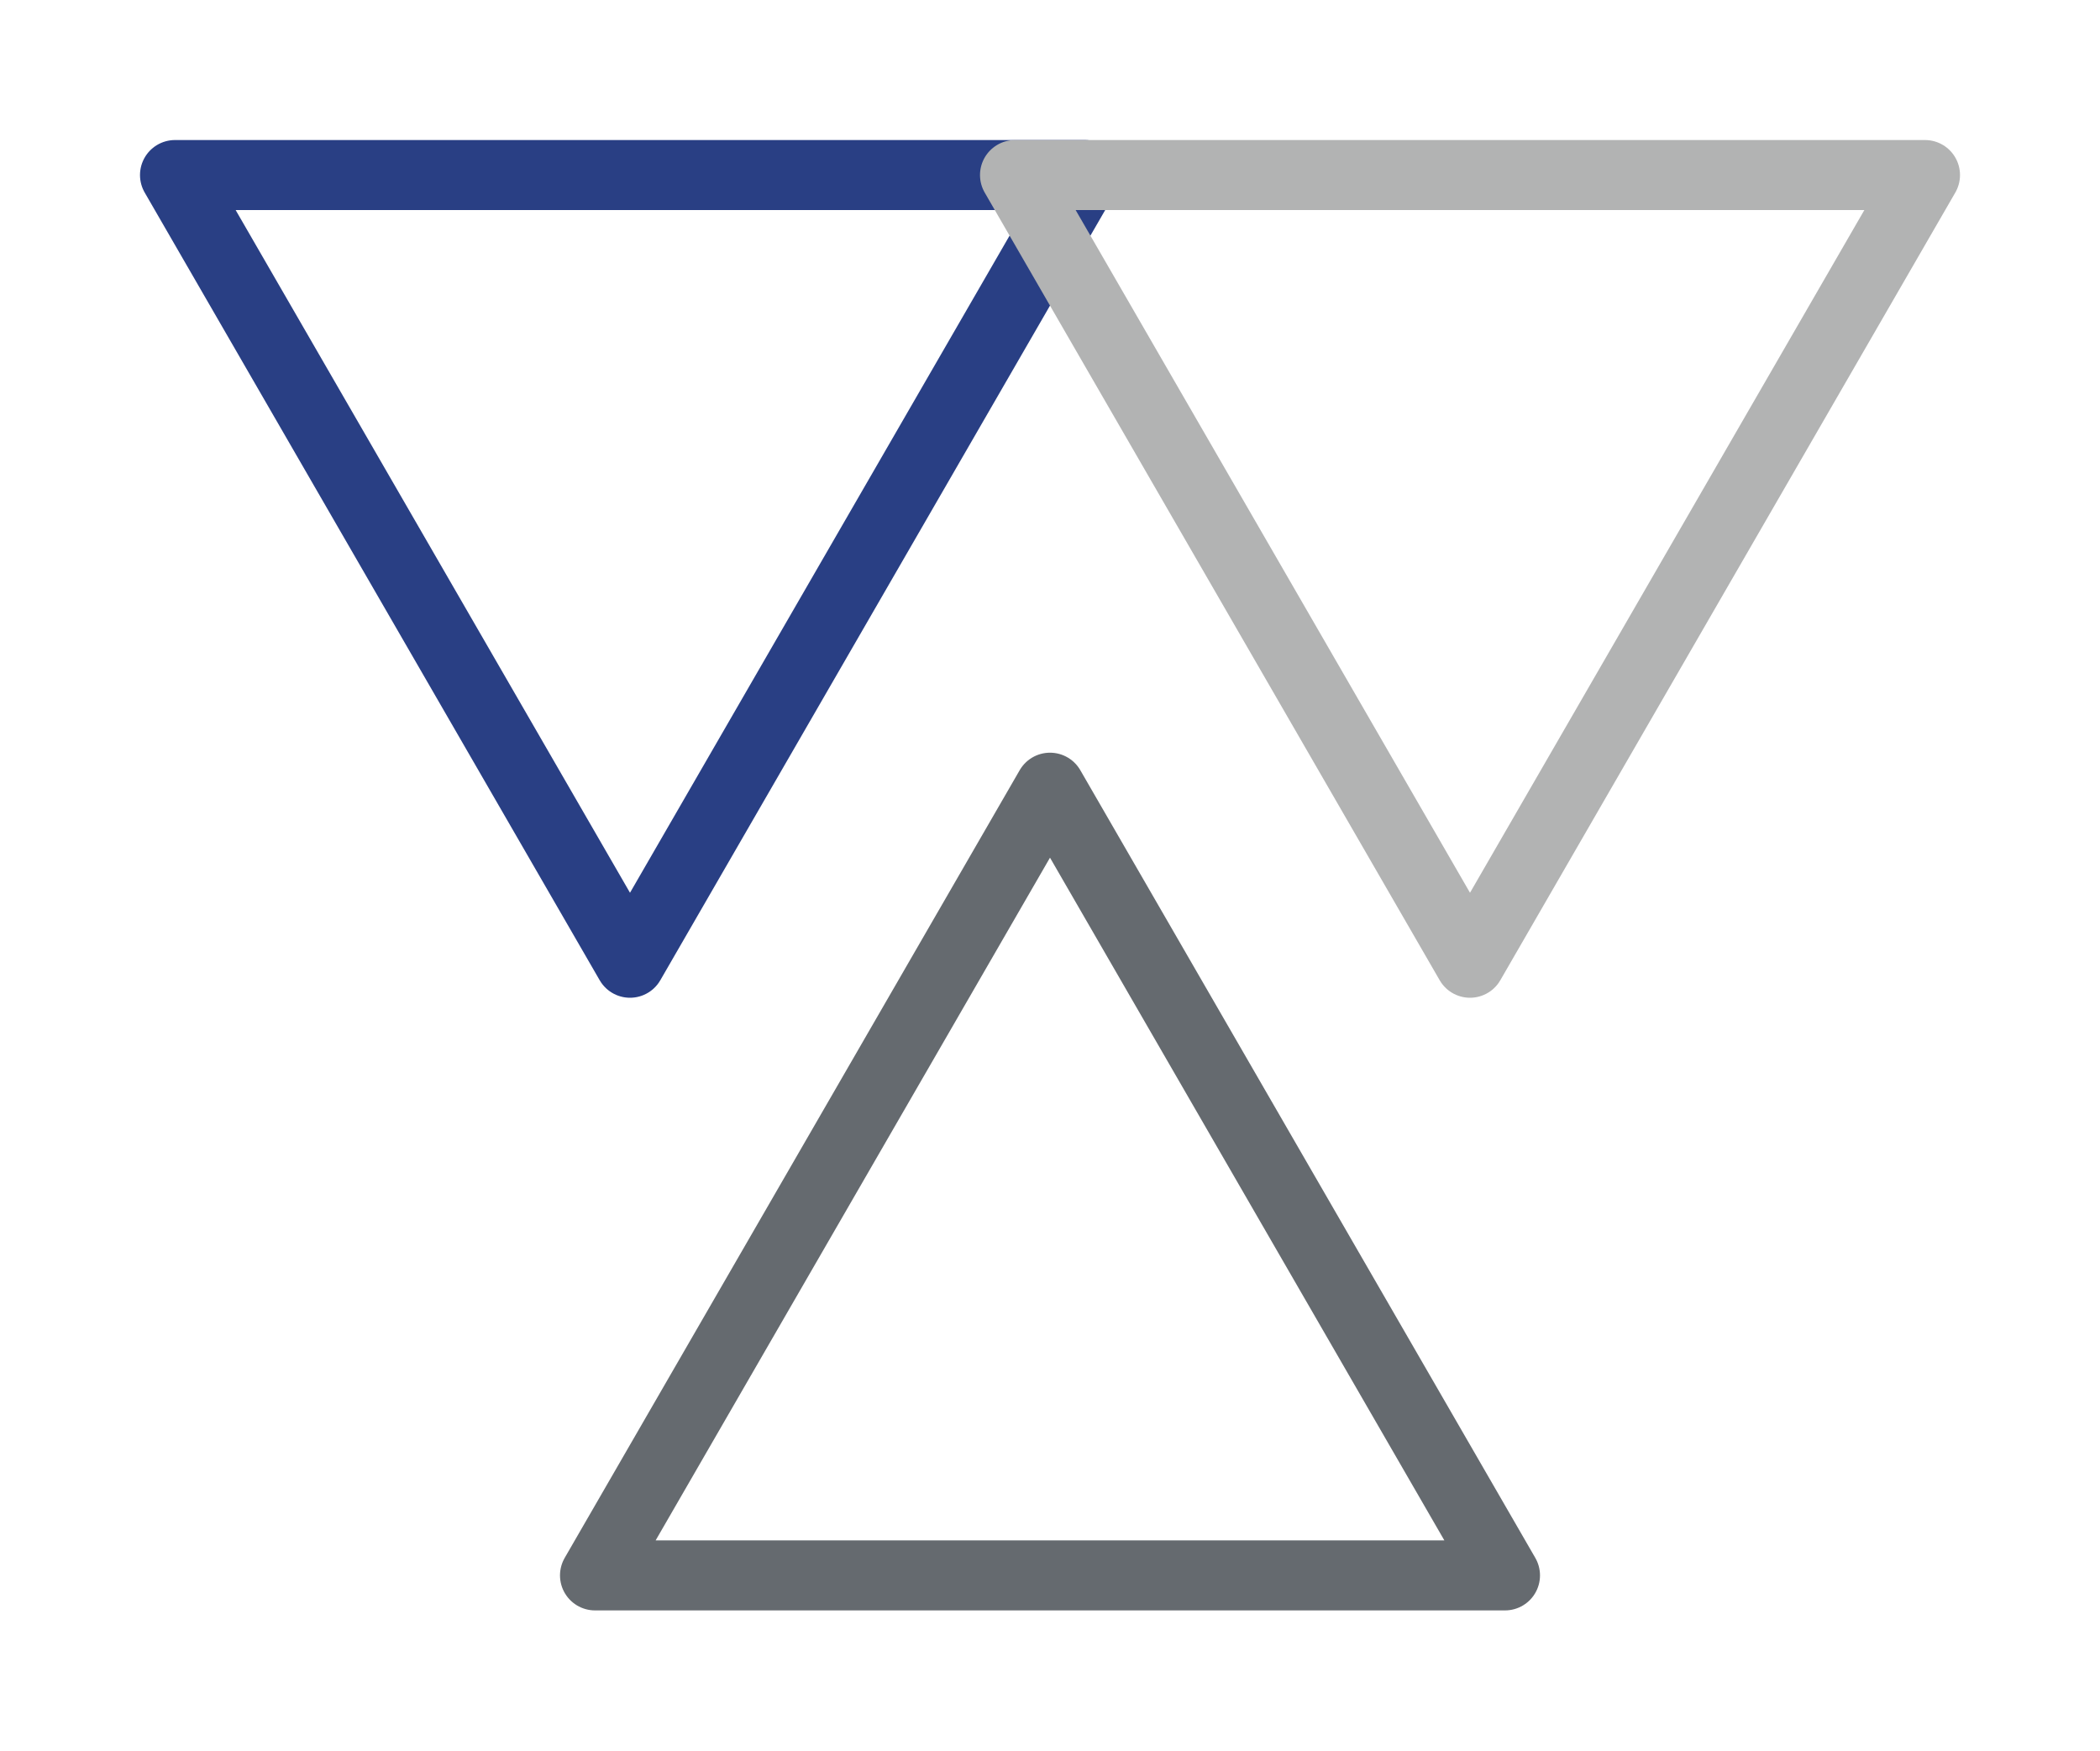
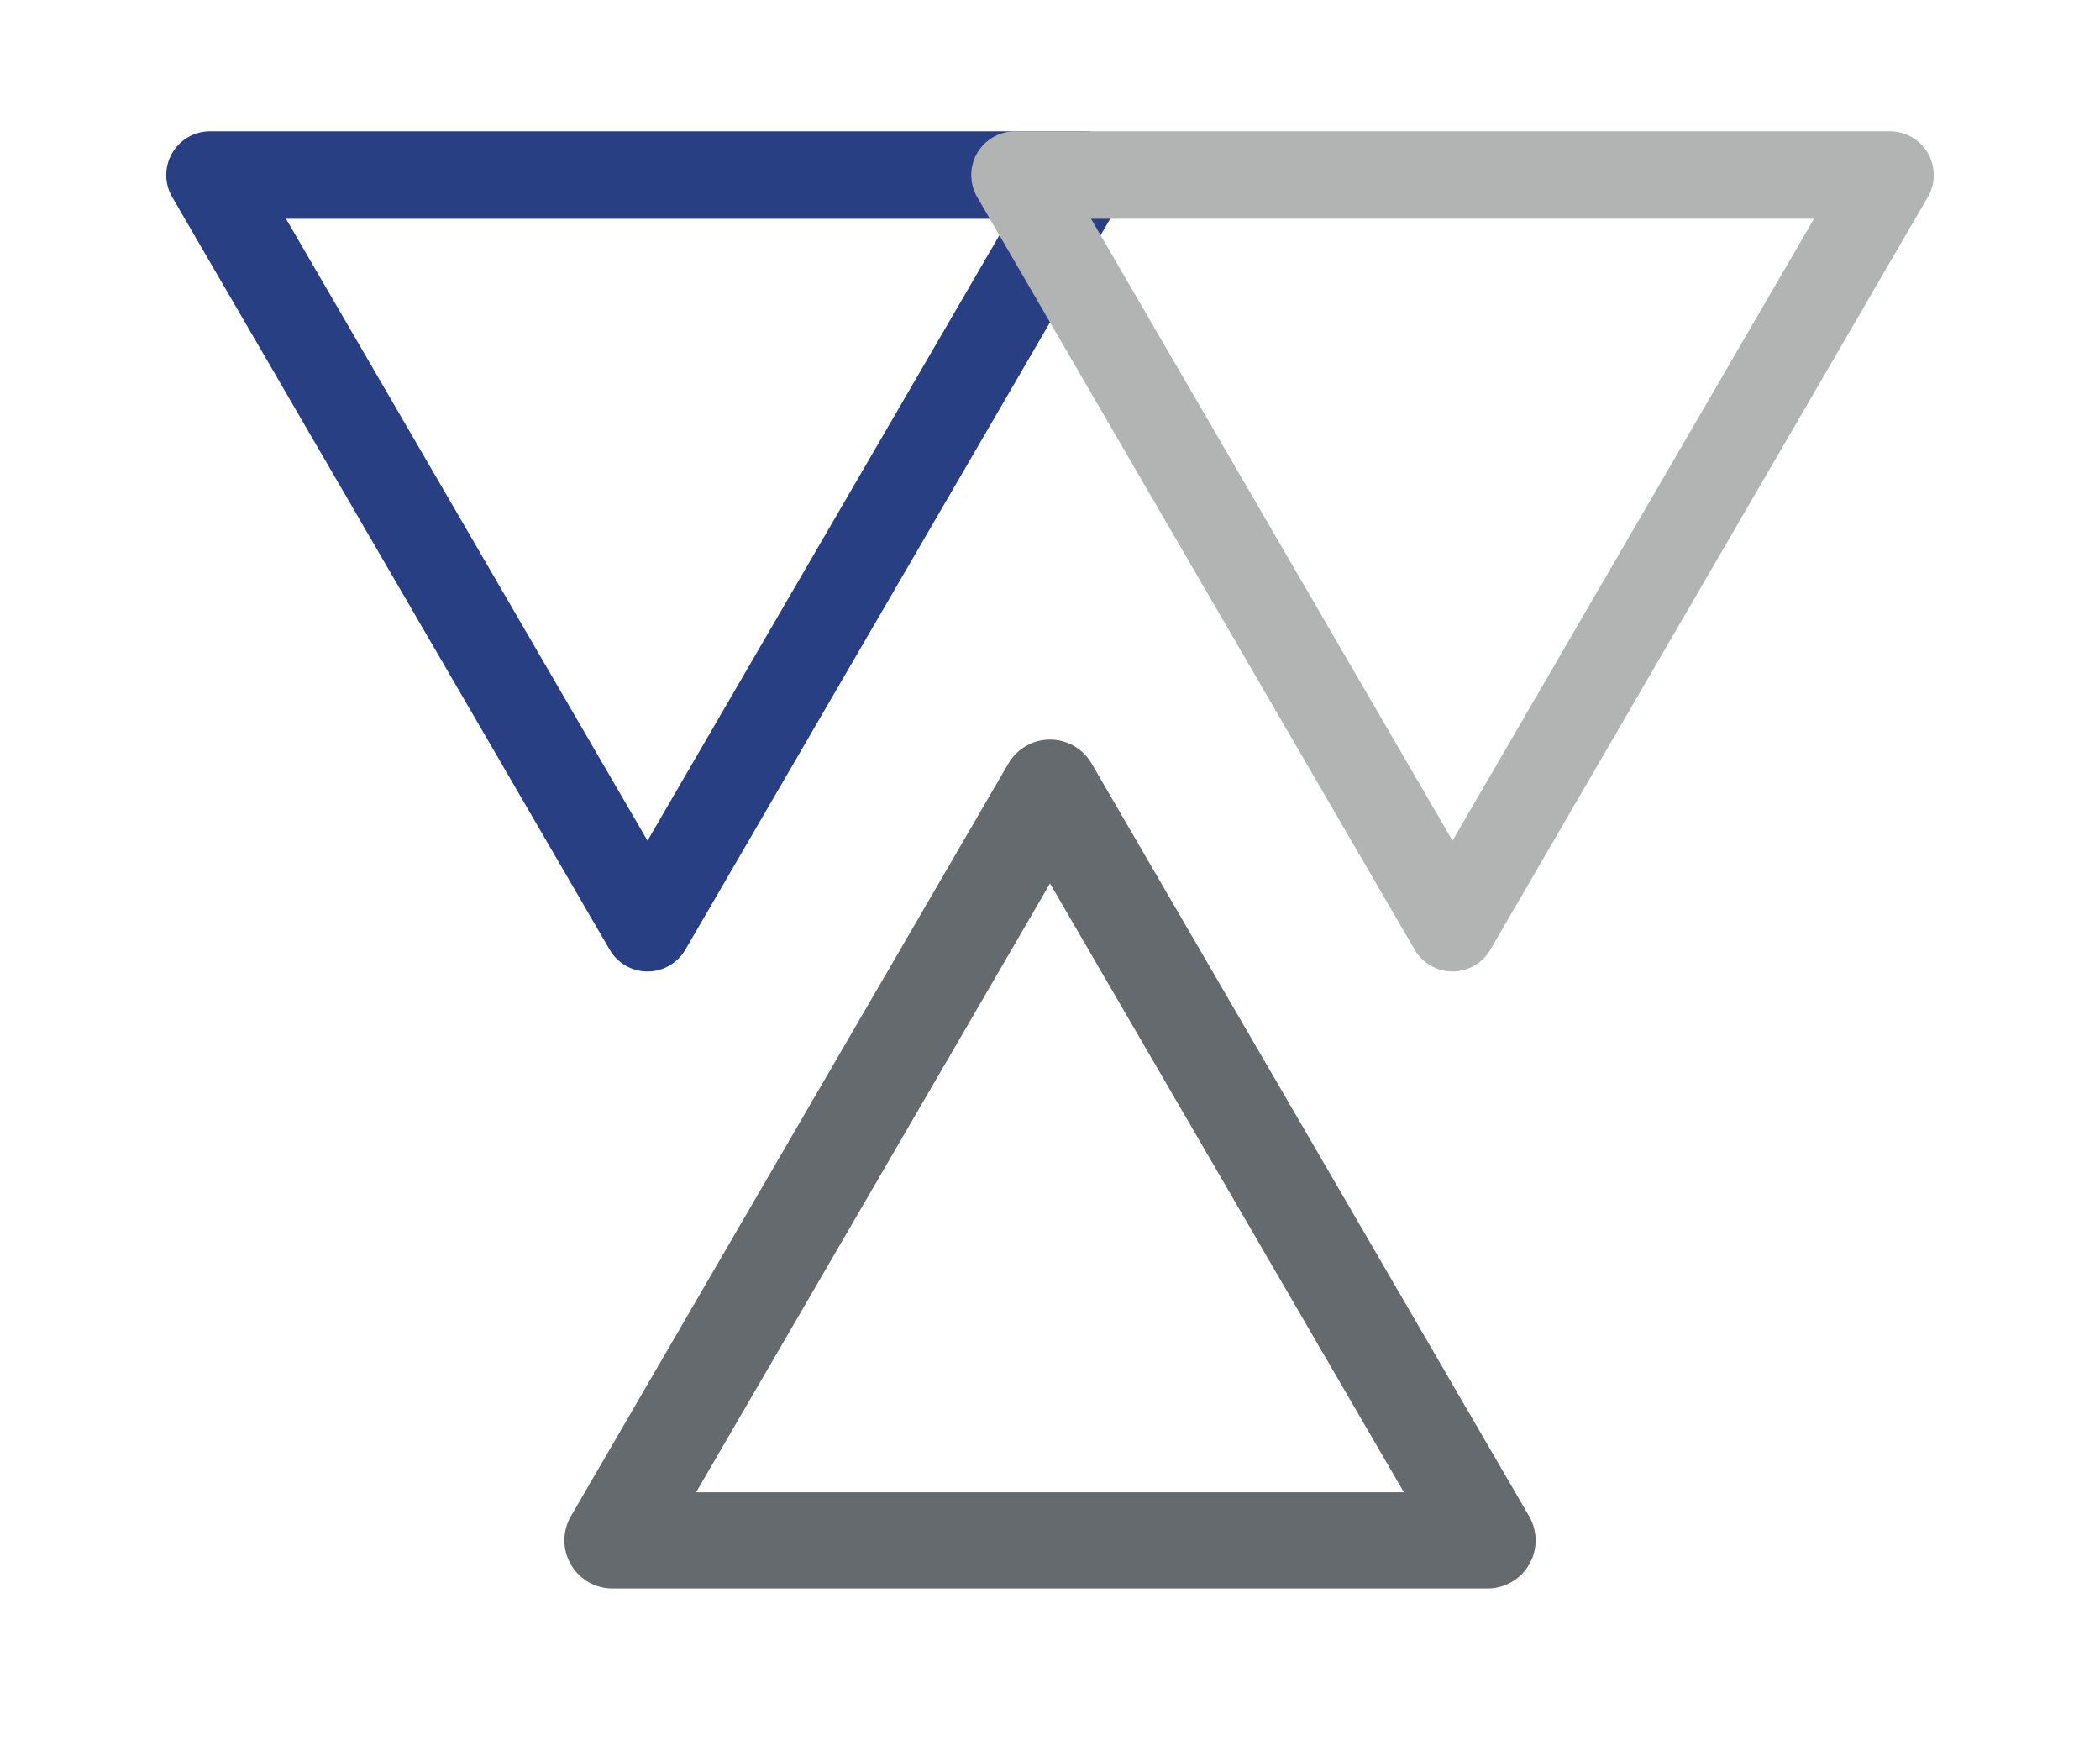
<svg xmlns="http://www.w3.org/2000/svg" viewBox="0 0 120 100" fill="none">
-   <polygon class="logo-tri logo-tri--1" points="10,10 62,10 36,55" stroke="#293F84" stroke-width="4" stroke-linejoin="round" fill="none" pathLength="1" />
-   <polygon class="logo-tri logo-tri--2" points="58,10 110,10 84,55" stroke="#B2B3B3" stroke-width="4" stroke-linejoin="round" fill="none" pathLength="1" />
-   <polygon class="logo-tri logo-tri--3" points="34,90 86,90 60,45" stroke="#656A6F" stroke-width="4" stroke-linejoin="round" fill="none" pathLength="1" />
+   <polygon class="logo-tri logo-tri--1" points="12,10 62,10 37,53" stroke="#293F84" stroke-width="5" stroke-linejoin="round" fill="none" pathLength="1" />
+   <polygon class="logo-tri logo-tri--2" points="58,10 108,10 83,53" stroke="#B2B3B3" stroke-width="5" stroke-linejoin="round" fill="none" pathLength="1" />
+   <polygon class="logo-tri logo-tri--3" points="35,88 85,88 60,45" stroke="#656A6F" stroke-width="5.5" stroke-linejoin="round" fill="none" pathLength="1" />
</svg>
